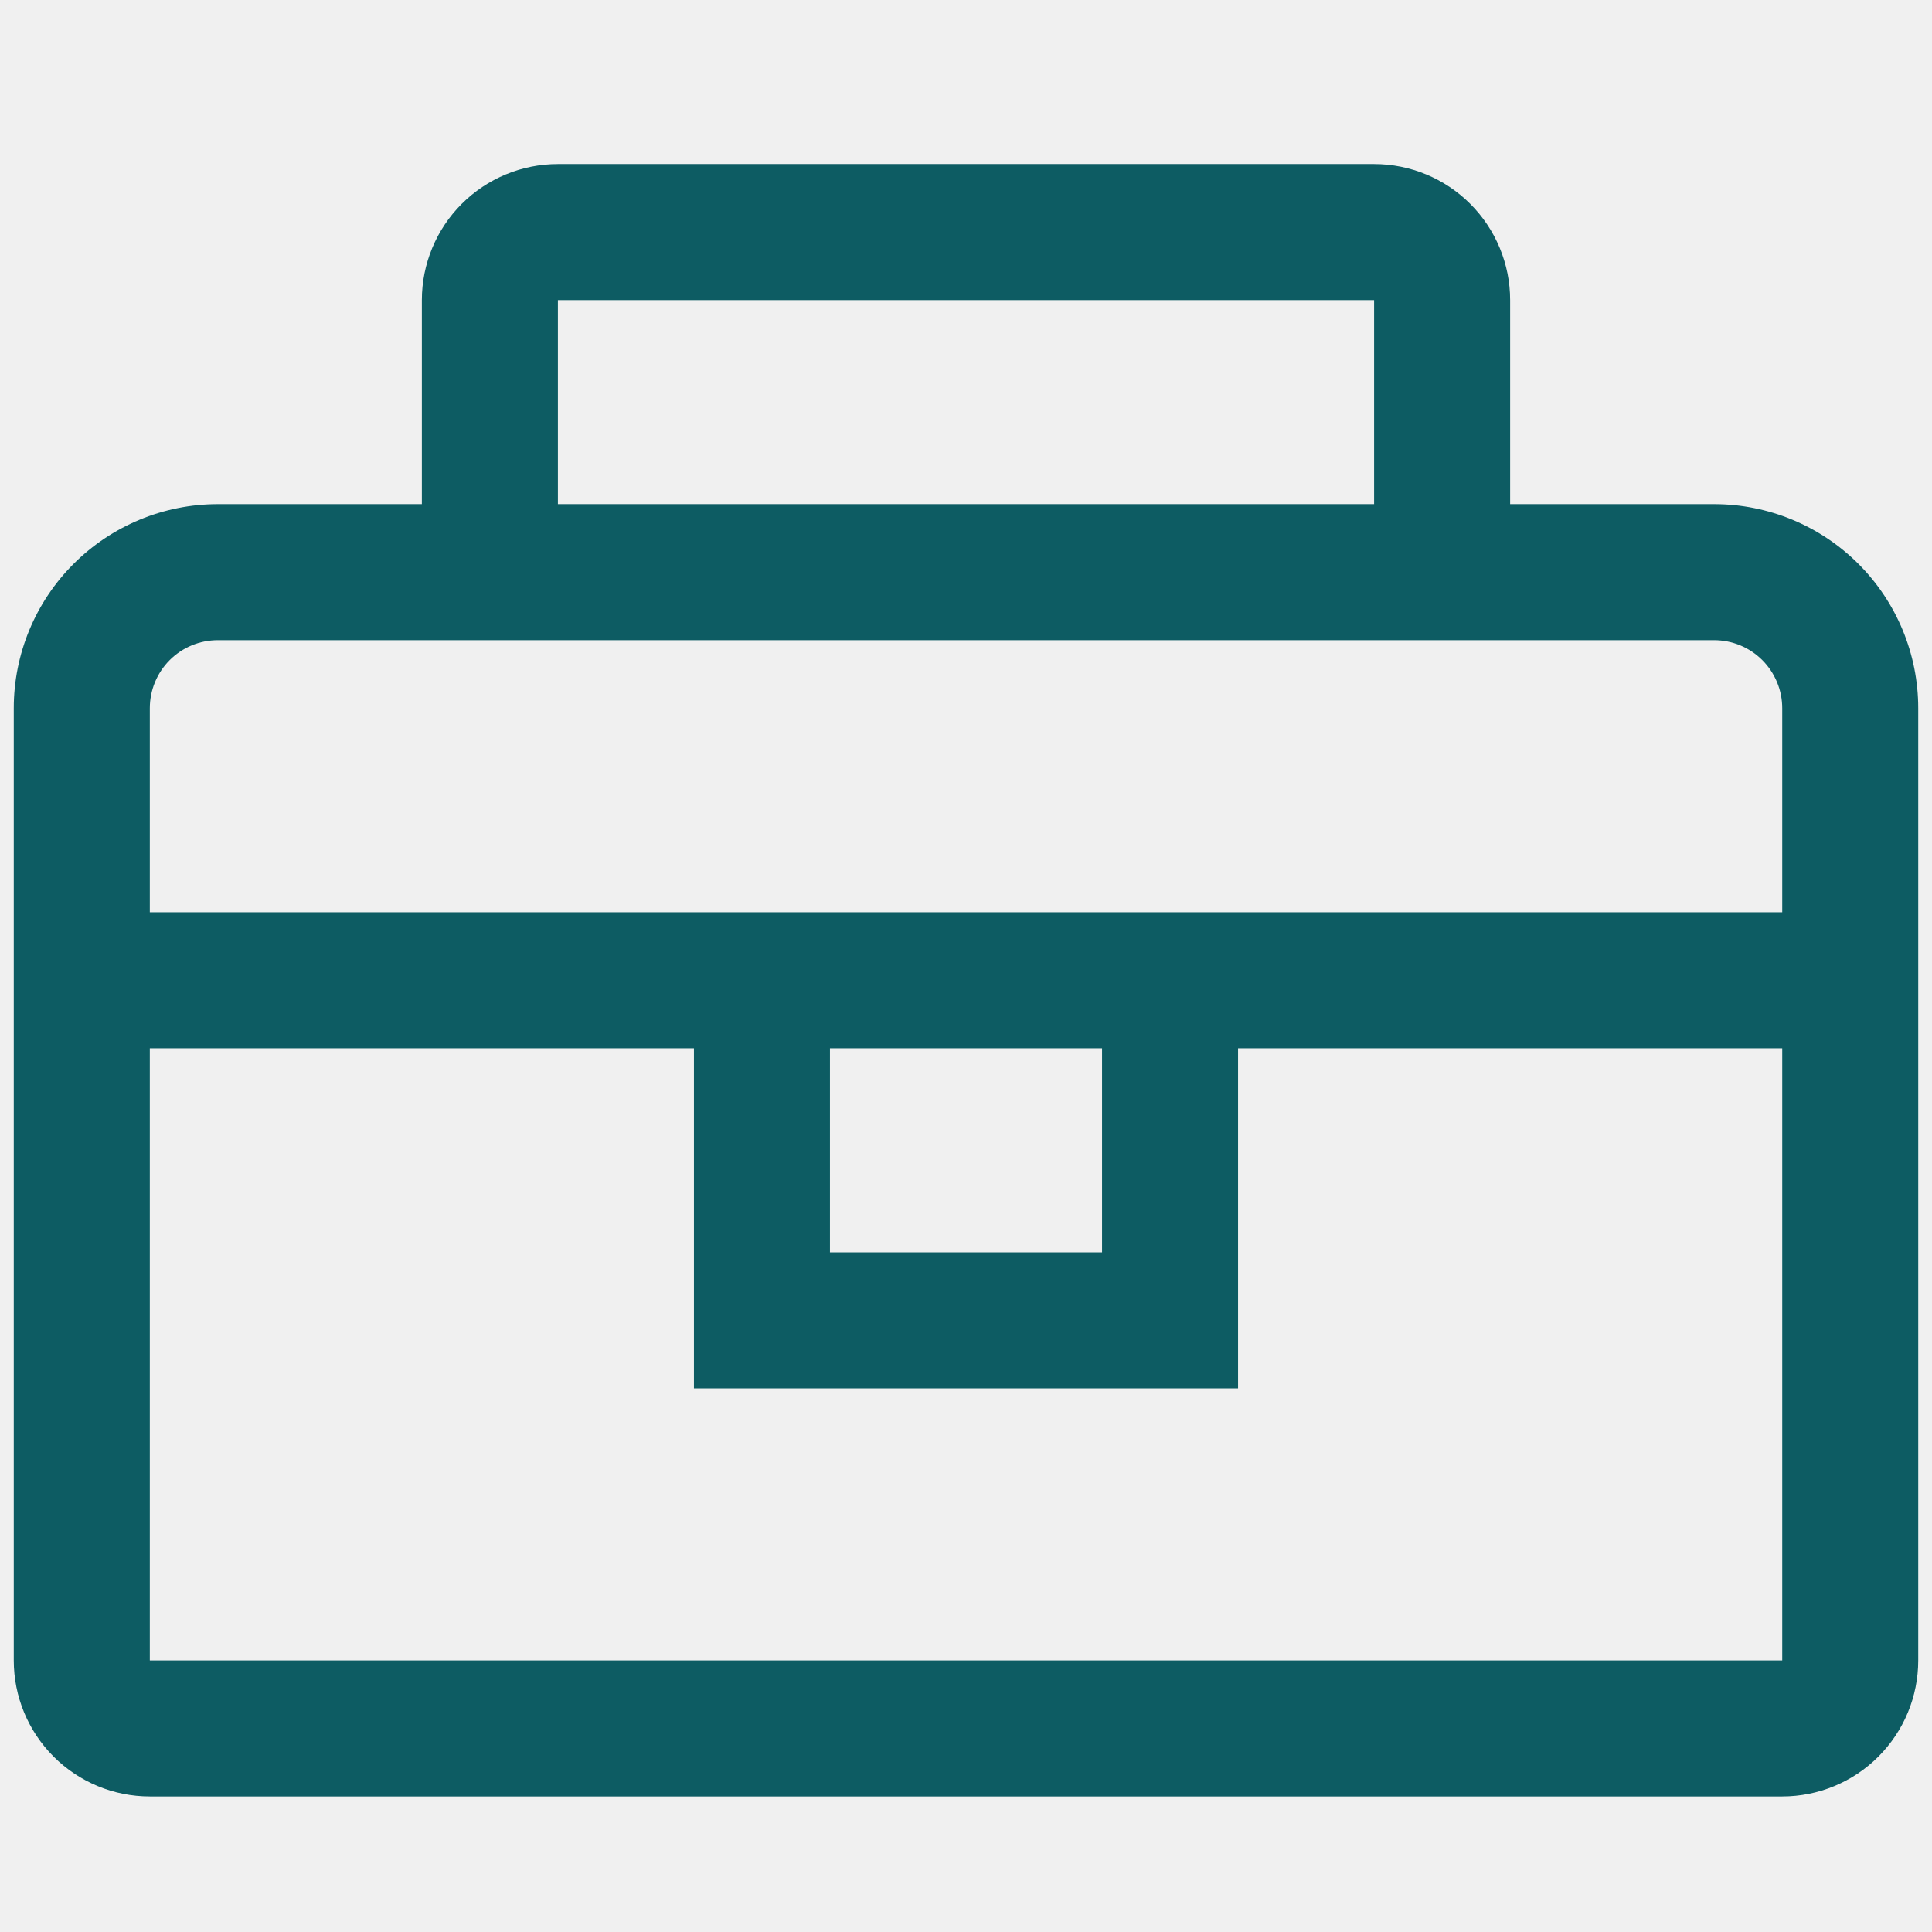
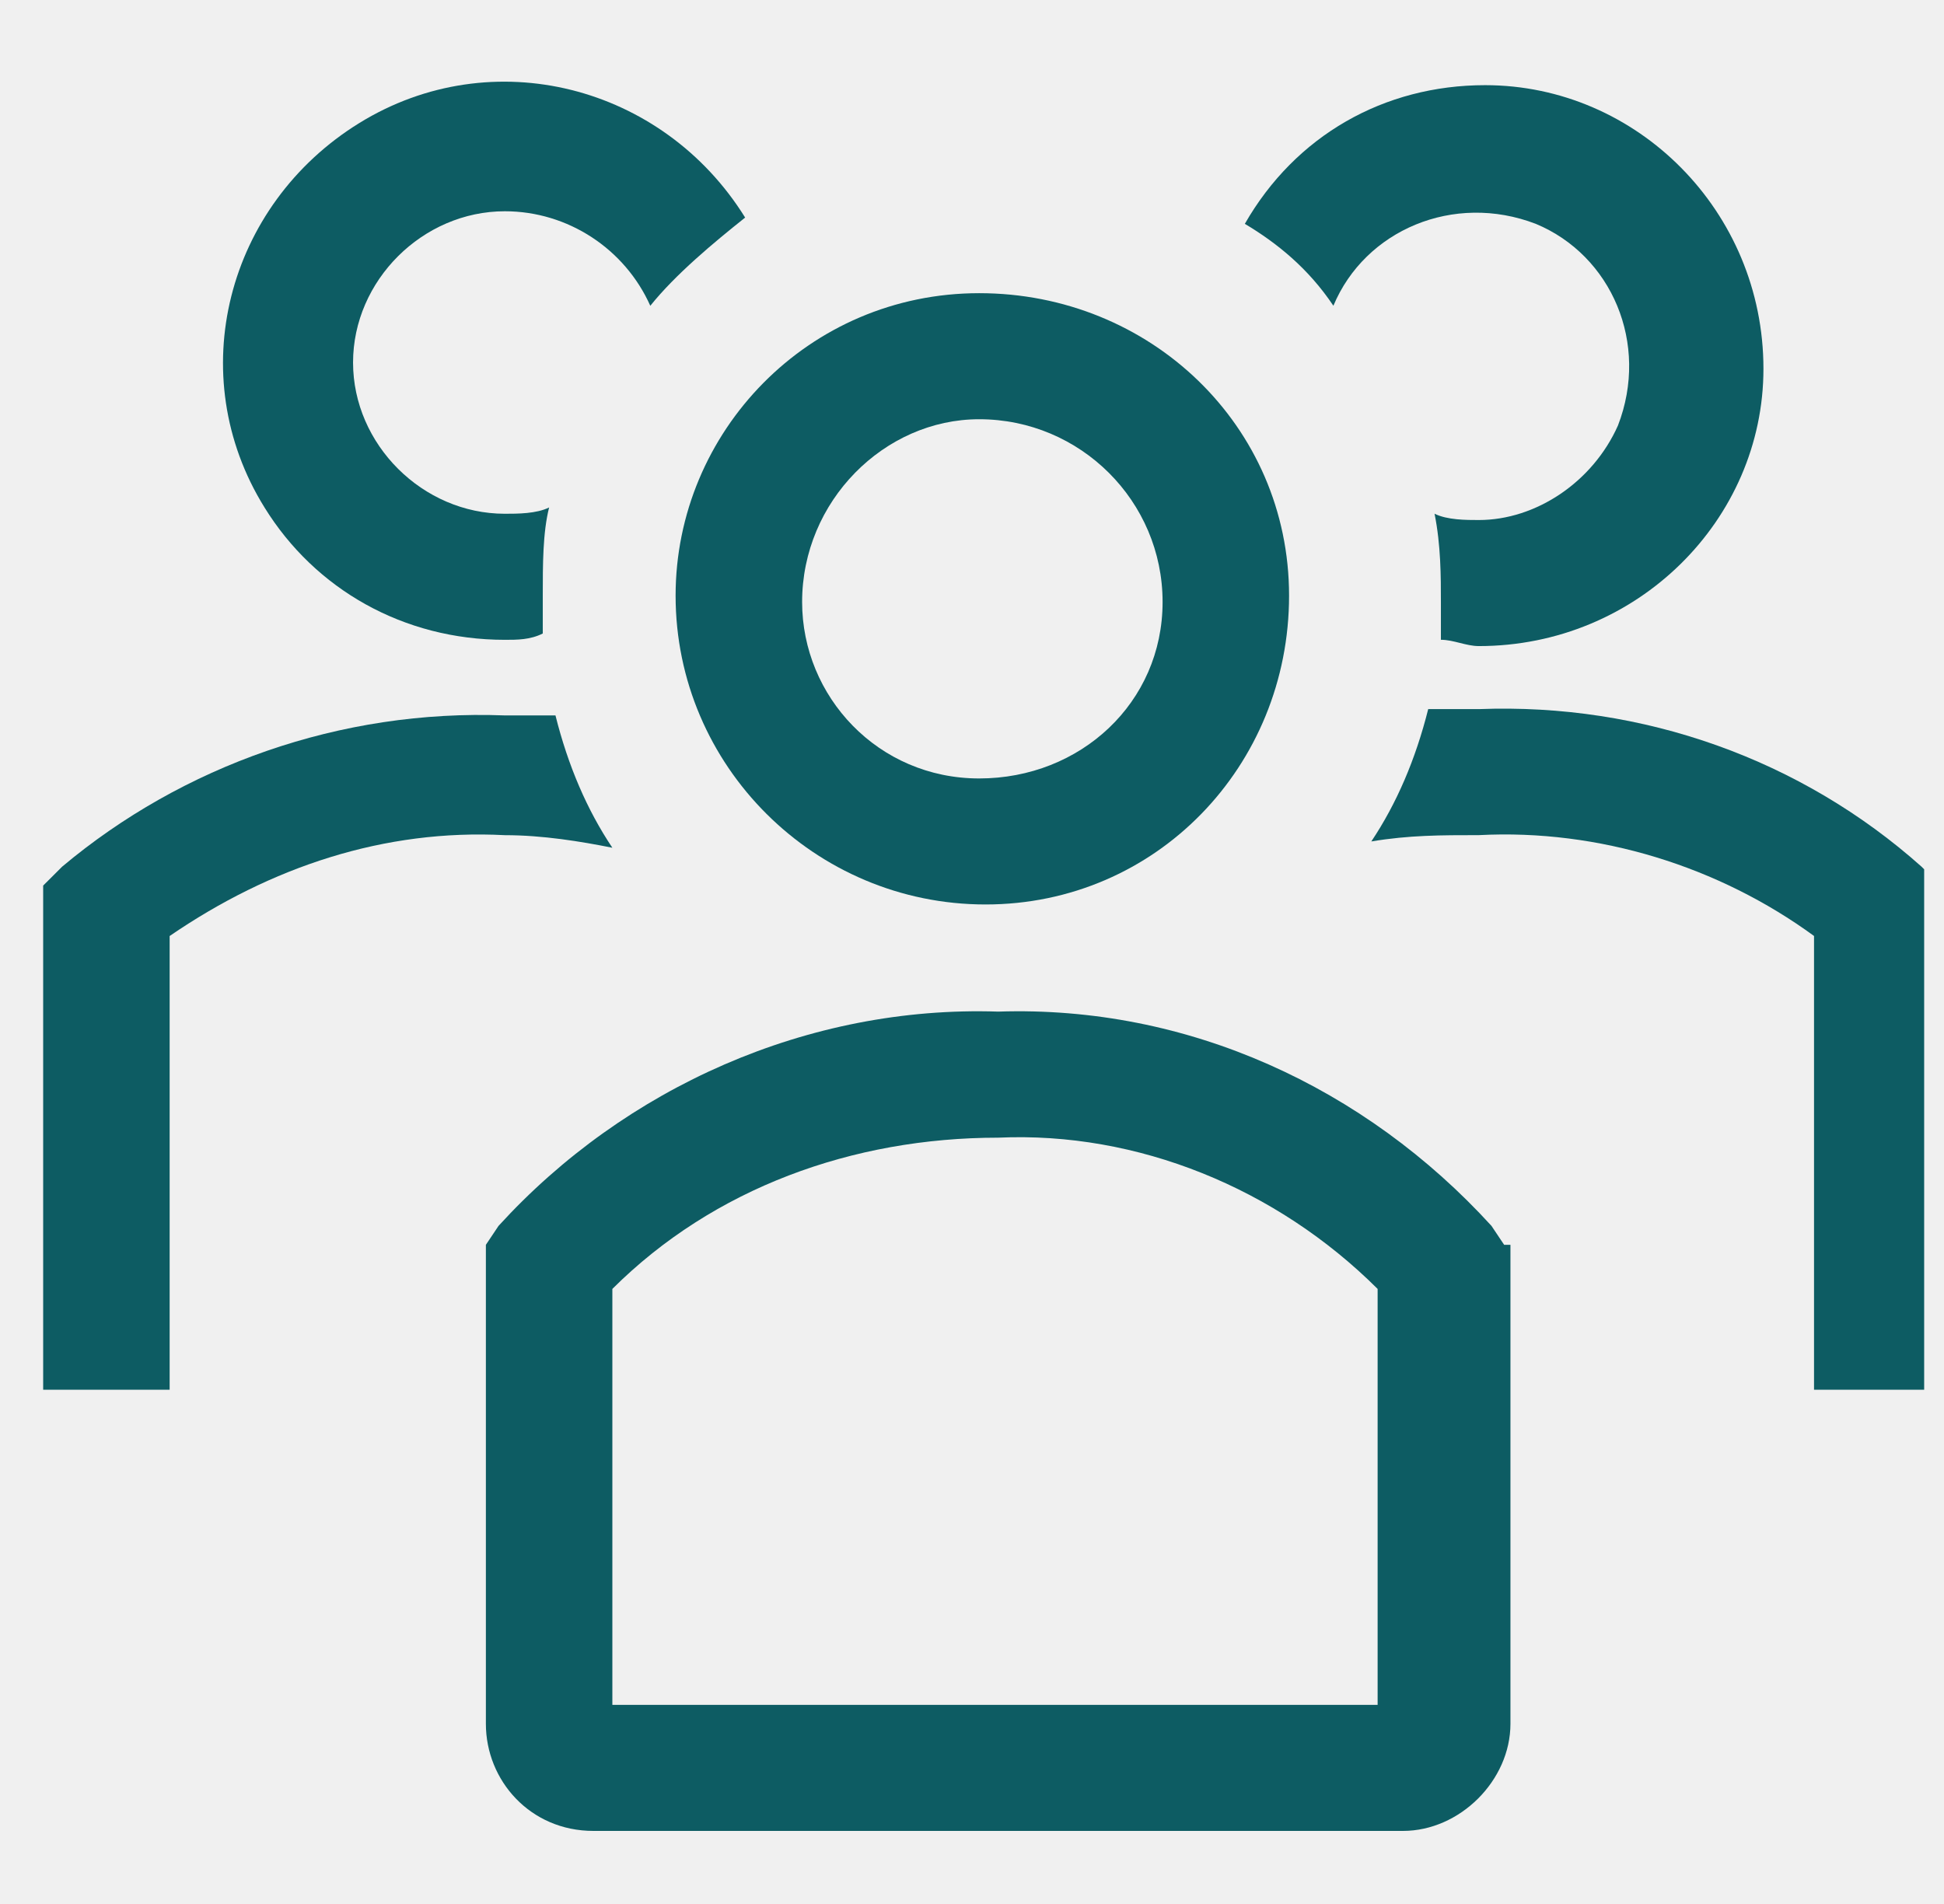
- <svg xmlns="http://www.w3.org/2000/svg" width="48" height="48" viewBox="0 0 48 48" fill="none">
-   <g clip-path="url(#clip0_964_18504)">
-     <path d="M42.589 12.525H37.519V7.456C37.519 6.56 37.163 5.7 36.529 5.066C35.895 4.432 35.036 4.076 34.139 4.076H13.861C12.964 4.076 12.105 4.432 11.471 5.066C10.837 5.7 10.481 6.56 10.481 7.456V12.525H5.411C4.067 12.525 2.777 13.06 1.827 14.01C0.876 14.961 0.342 16.251 0.342 17.595V41.253C0.342 42.15 0.698 43.009 1.332 43.643C1.966 44.277 2.825 44.633 3.722 44.633H44.279C45.175 44.633 46.035 44.277 46.668 43.643C47.302 43.009 47.658 42.15 47.658 41.253V17.595C47.658 16.251 47.124 14.961 46.173 14.01C45.223 13.06 43.933 12.525 42.589 12.525ZM13.861 7.456H34.139V12.525H13.861V7.456ZM44.279 41.253H3.722V26.044H17.241V34.494H30.759V26.044H44.279V41.253ZM20.62 26.044H27.38V31.114H20.62V26.044ZM3.722 22.665V17.595C3.722 17.147 3.9 16.717 4.216 16.4C4.533 16.083 4.963 15.905 5.411 15.905H42.589C43.037 15.905 43.467 16.083 43.784 16.4C44.1 16.717 44.279 17.147 44.279 17.595V22.665H3.722Z" fill="#0D5C63" />
+ <svg xmlns="http://www.w3.org/2000/svg" width="49" height="48" viewBox="0 0 49 48" fill="none">
+   <g clip-path="url(#clip0_965_120)">
+     <g clip-path="url(#clip1_965_120)">
+       <path d="M24.841 22.802C29.145 22.802 32.492 19.307 32.492 15.017C32.492 10.728 28.985 7.391 24.681 7.391C20.377 7.391 17.029 10.886 17.029 15.017C17.029 19.307 20.536 22.802 24.841 22.802ZM24.681 10.569C24.841 10.569 24.841 10.569 24.681 10.569C27.232 10.569 29.304 12.634 29.304 15.176C29.304 17.718 27.232 19.625 24.681 19.625C22.131 19.625 20.218 17.559 20.218 15.176C20.218 12.634 22.29 10.569 24.681 10.569V10.569Z" fill="#0D5C63" />
+       <path d="M48.434 21.849C45.405 19.148 41.419 17.718 37.275 17.877H35.999C35.68 19.148 35.202 20.26 34.565 21.213C35.521 21.054 36.318 21.054 37.275 21.054C40.303 20.895 43.332 21.849 45.724 23.596V35.036H48.912V22.325L48.434 21.849Z" fill="#0D5C63" />
+       <path d="M33.609 7.708C34.406 5.802 36.638 4.848 38.71 5.643C40.623 6.437 41.58 8.662 40.782 10.727C40.145 12.157 38.71 13.11 37.275 13.11C36.956 13.11 36.478 13.11 36.159 12.951C36.319 13.746 36.319 14.54 36.319 15.176V16.129C36.638 16.129 36.956 16.288 37.275 16.288C41.261 16.288 44.449 13.11 44.449 9.297C44.449 5.325 41.261 2.147 37.435 2.147C34.884 2.147 32.652 3.418 31.377 5.643C32.174 6.119 32.971 6.755 33.609 7.708V7.708Z" fill="#0D5C63" />
+       <path d="M15.435 21.372C14.797 20.419 14.319 19.307 14.001 18.036H12.725C8.58 17.877 4.595 19.307 1.566 21.849L1.088 22.326V35.036H4.276V23.597C6.827 21.849 9.696 20.896 12.725 21.055C13.682 21.055 14.638 21.213 15.435 21.372Z" fill="#0D5C63" />
+       <path d="M12.725 16.13C13.043 16.13 13.362 16.13 13.681 15.971V15.017C13.681 14.223 13.681 13.429 13.841 12.793C13.522 12.952 13.043 12.952 12.725 12.952C10.652 12.952 8.899 11.204 8.899 9.139C8.899 7.073 10.652 5.326 12.725 5.326C14.319 5.326 15.754 6.279 16.391 7.709C17.029 6.914 17.985 6.12 18.782 5.485C16.71 2.148 12.406 1.036 9.058 3.101C5.71 5.167 4.594 9.457 6.667 12.793C7.942 14.858 10.174 16.13 12.725 16.13V16.13Z" fill="#0D5C63" />
+       <path d="M37.913 31.382L37.594 30.905C34.406 27.41 29.942 25.344 25.16 25.503C20.377 25.344 15.754 27.41 12.566 30.905L12.247 31.382V43.457C12.247 44.886 13.363 46.158 14.957 46.158H35.362C36.797 46.158 38.072 44.886 38.072 43.457V31.382H37.913ZM34.724 42.98H15.435V32.494C17.986 29.952 21.493 28.681 25.16 28.681C28.667 28.522 32.174 29.952 34.724 32.494V42.98Z" fill="#0D5C63" />
+     </g>
  </g>
  <defs>
-     <clipPath id="clip0_964_18504">
-       <rect width="48" height="40.709" fill="white" transform="translate(0 4)" />
+     <clipPath id="clip0_965_120">
+       <rect width="48" height="48" fill="white" transform="translate(0.5)" />
+     </clipPath>
+     <clipPath id="clip1_965_120">
+       <rect width="48" height="44.211" fill="white" transform="translate(1 2)" />
    </clipPath>
  </defs>
</svg>
